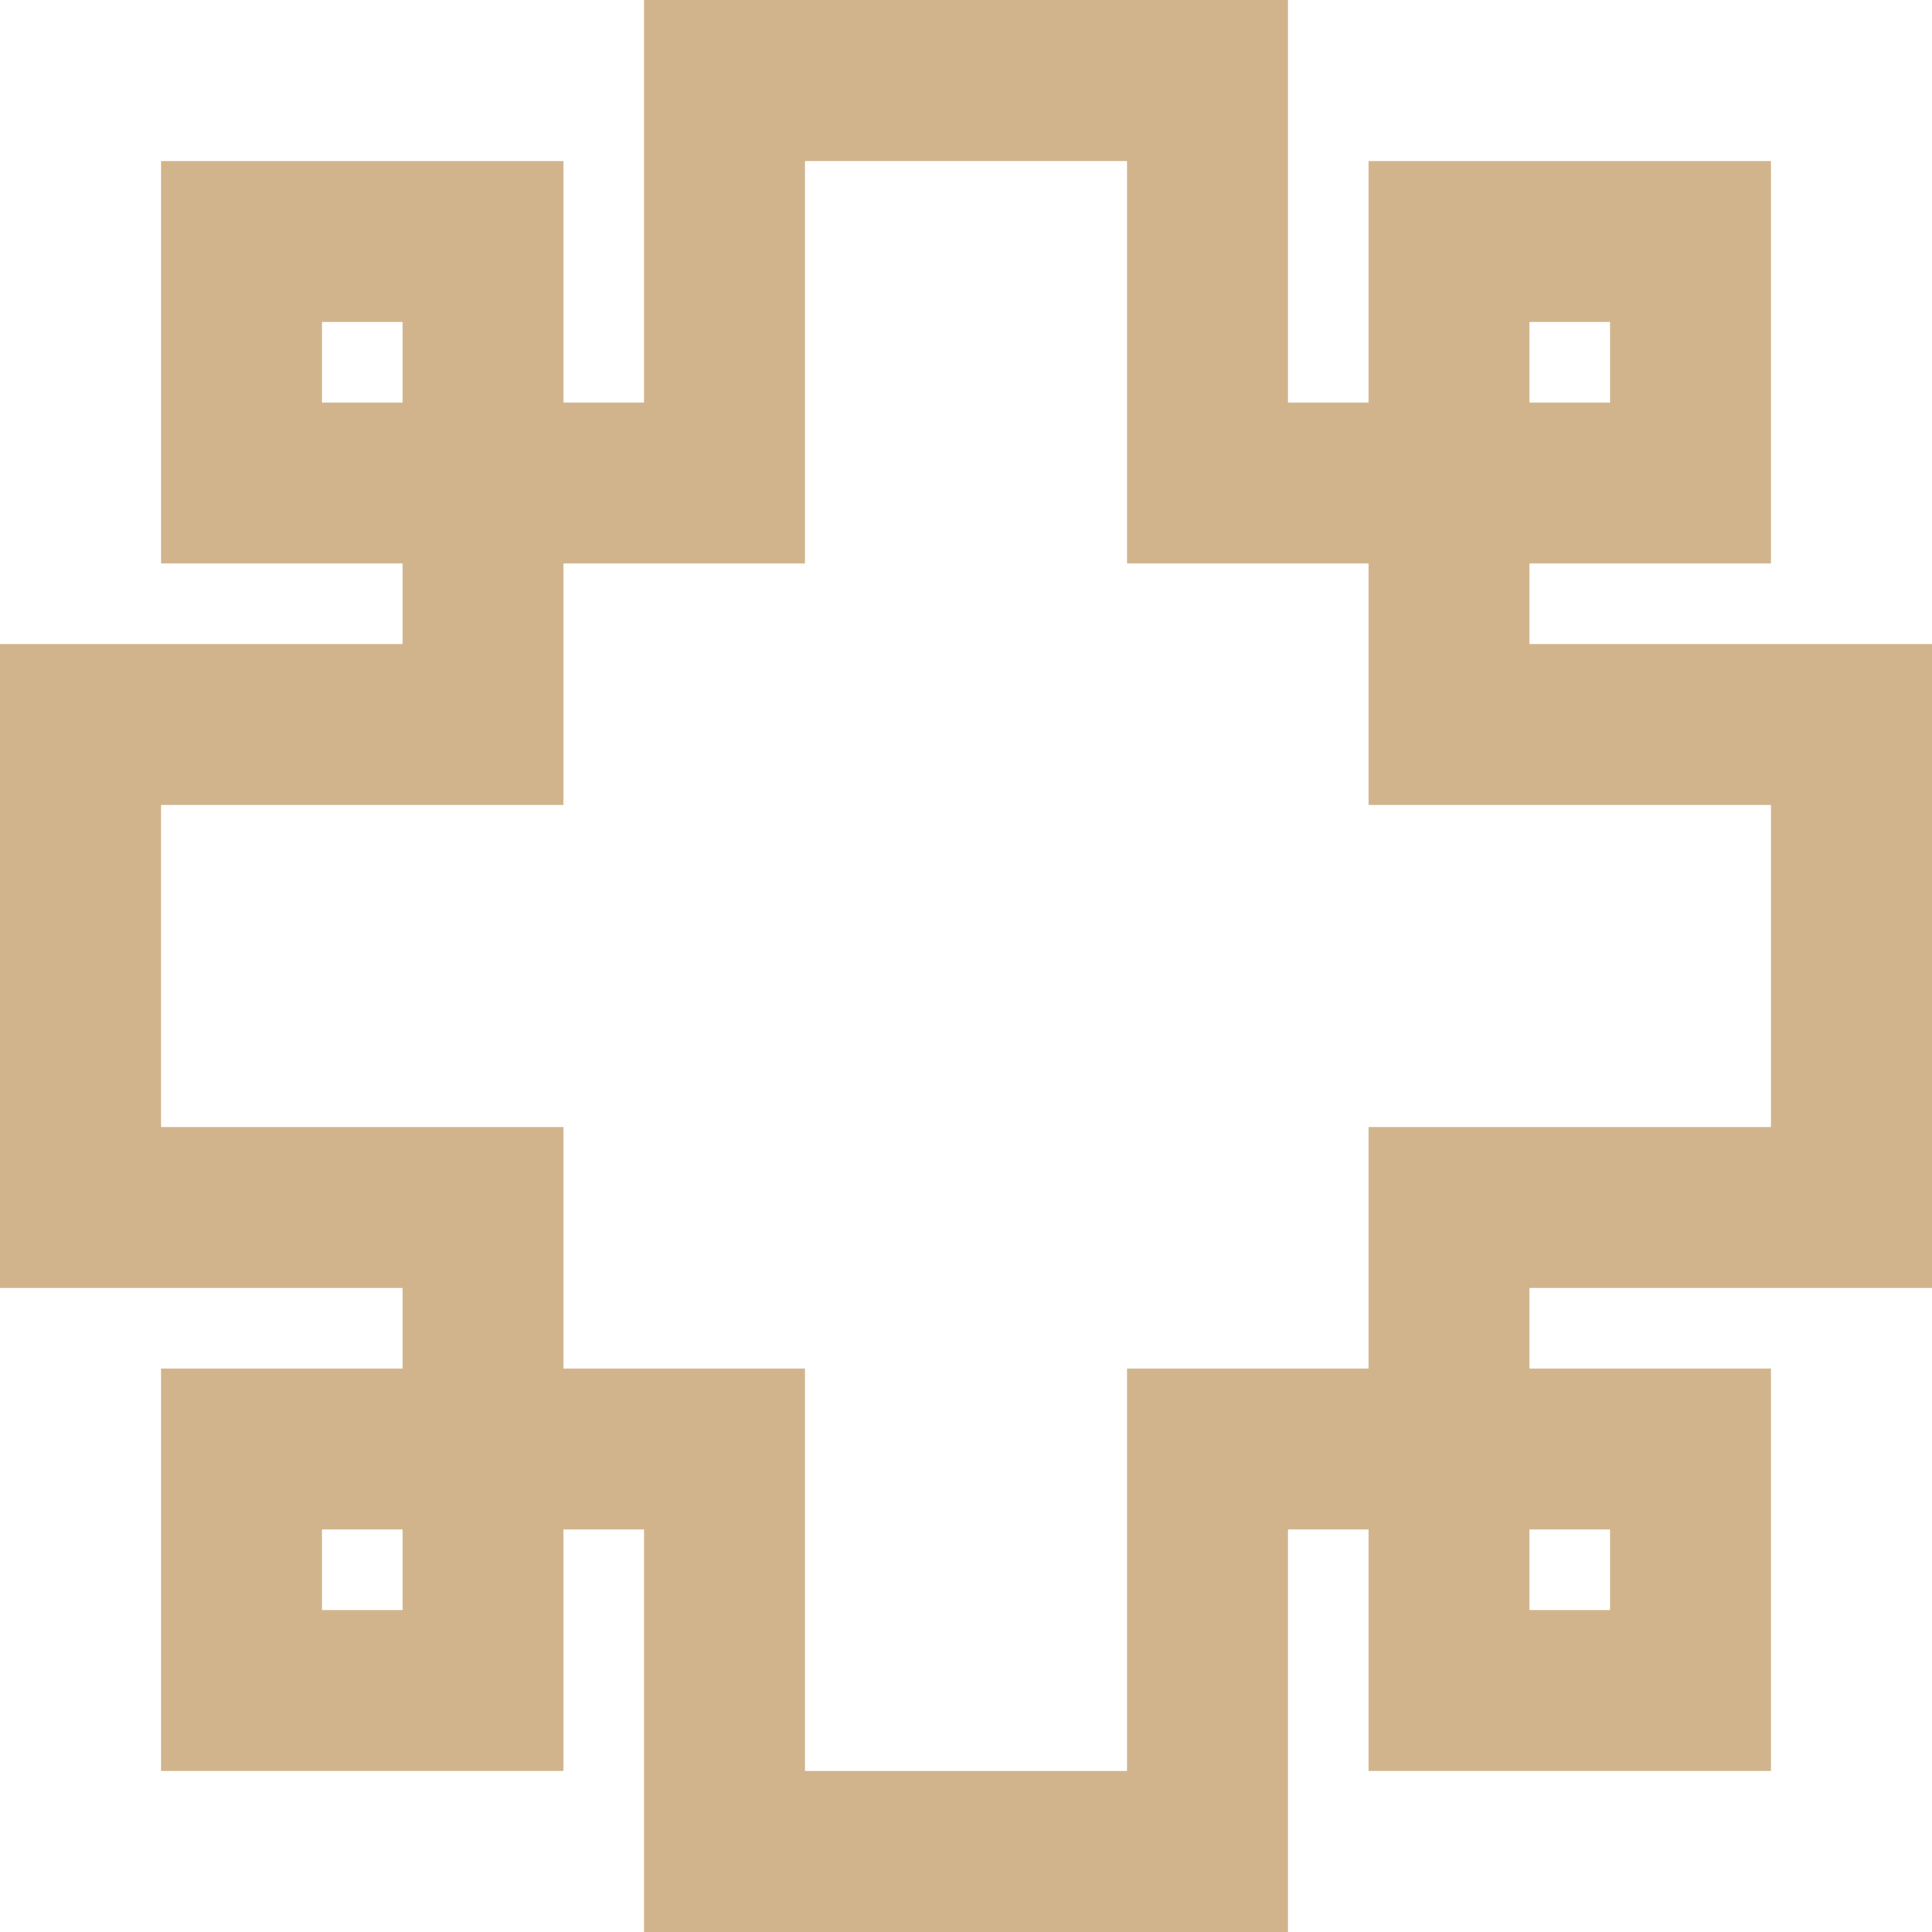
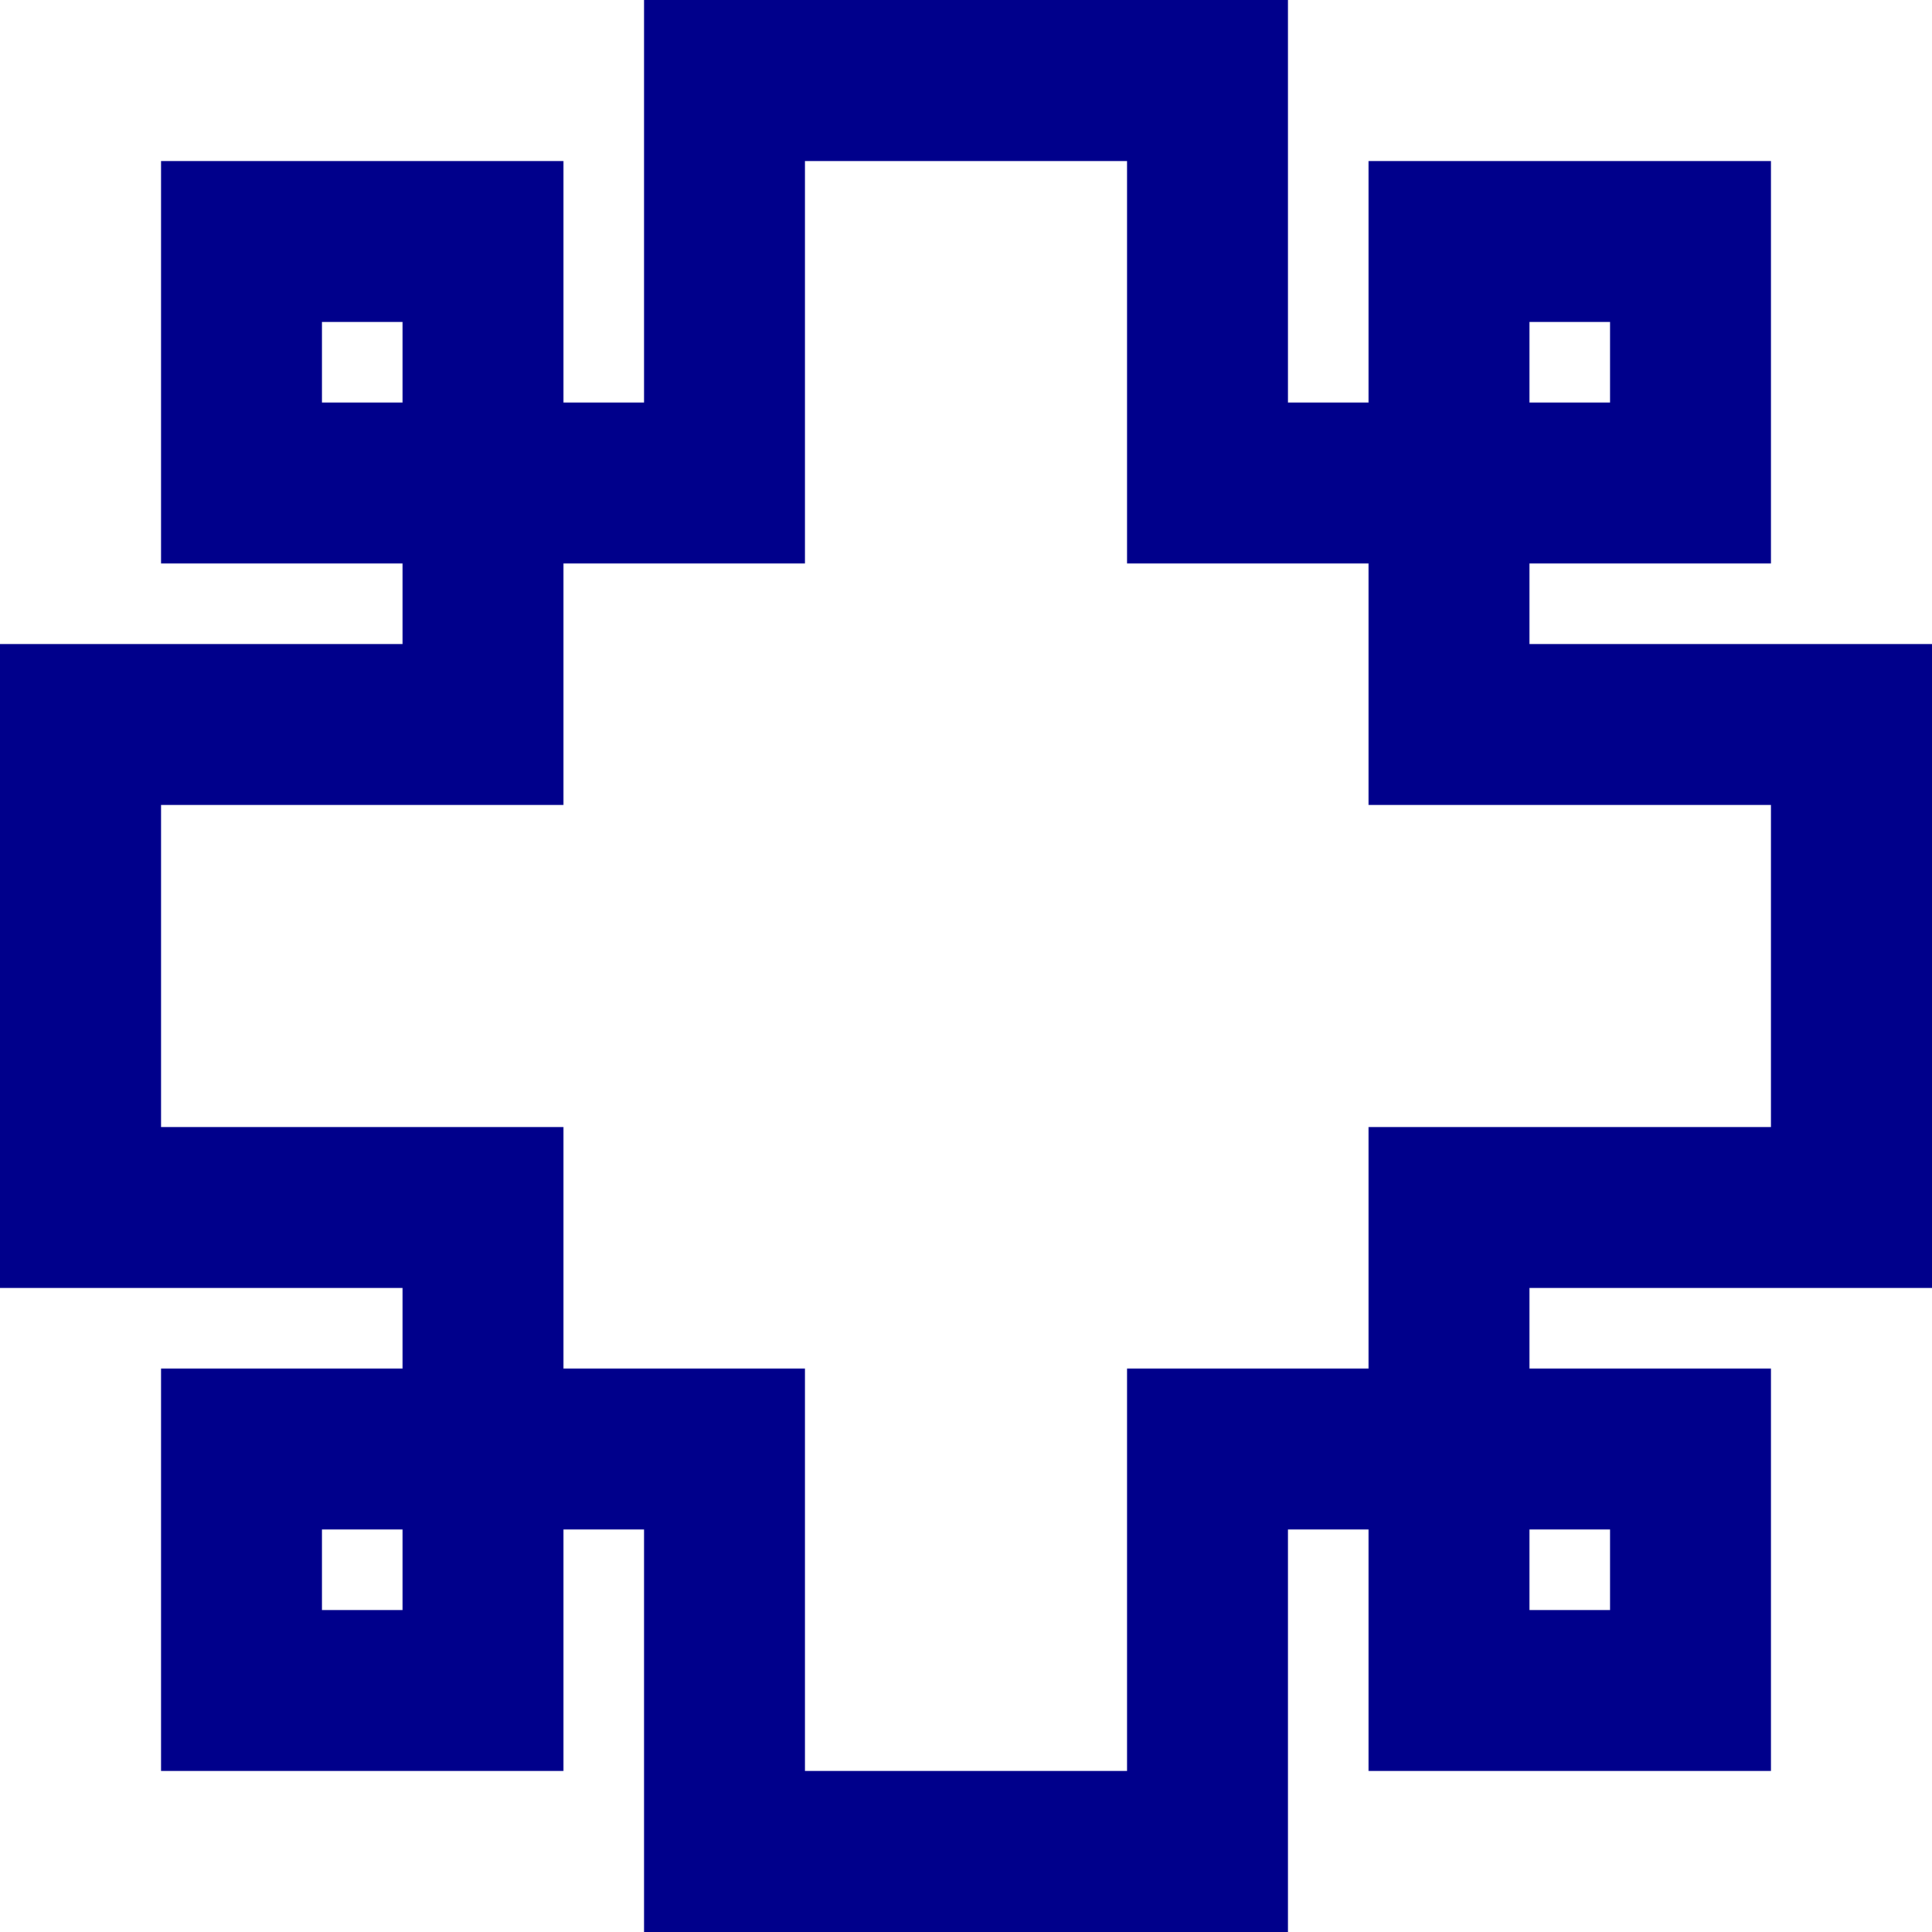
<svg xmlns="http://www.w3.org/2000/svg" version="1.1" id="Ebene_2" x="0px" y="0px" width="120px" height="120px" viewBox="612.5 429.5 120 120" enable-background="new 612.5 429.5 120 120" xml:space="preserve">
  <defs id="defs95" />
  <rect x="626" y="443" display="none" fill="none" stroke="#000000" stroke-width="2" stroke-miterlimit="10" width="93" height="93" id="rect14" />
-   <polygon fill="none" stroke="#D2B48C" stroke-miterlimit="10" points="1187.52,446.5 1187.52,439.5 1265.52,439.5 1265.52,446.5 1273.52,446.5 1273.52,442.5 1269.52,442.5 1269.52,450.5 1276.52,450.5 1276.52,528.5 1269.52,528.5 1269.52,536.5 1273.52,536.5 1273.52,532.5 1265.52,532.5 1265.52,539.5 1187.52,539.5 1187.52,532.5 1179.52,532.5 1179.52,536.5 1183.52,536.5 1183.52,528.5 1176.52,528.5 1176.52,450.5 1183.52,450.5 1183.52,442.5 1179.52,442.5 1179.52,446.5 " id="polygon95" transform="matrix(0.9910445,0,0,0.990094,-409.2289,2.700804)" style="stroke:#D2B48C;stroke-opacity:1" />
-   <path id="path14" style="fill:none;stroke:#D2B48C;stroke-width:10;stroke-linecap:square;stroke-linejoin:miter;stroke-dasharray:none;stroke-opacity:1" d="m 657.5,544.5 v -25 h -30 v 15 h 15 v -30 h -25 v -30 h 25 v -30 h -15 v 15 h 30 v -25 h 30 v 25 h 30 v -15 h -15 v 30 h 25 v 30 h -25 v 30 h 15 v -15 h -30 v 25 z" />
+   <polygon fill="none" stroke="#00008B" stroke-miterlimit="10" points="1187.52,446.5 1187.52,439.5 1265.52,439.5 1265.52,446.5 1273.52,446.5 1273.52,442.5 1269.52,442.5 1269.52,450.5 1276.52,450.5 1276.52,528.5 1269.52,528.5 1269.52,536.5 1273.52,536.5 1273.52,532.5 1265.52,532.5 1265.52,539.5 1187.52,539.5 1187.52,532.5 1179.52,532.5 1179.52,536.5 1183.52,536.5 1183.52,528.5 1176.52,528.5 1176.52,450.5 1183.52,450.5 1183.52,442.5 1179.52,442.5 1179.52,446.5 " id="polygon95" transform="matrix(0.9910445,0,0,0.990094,-409.2289,2.700804)" style="stroke:#e6adad;stroke-opacity:1" />
+   <path id="path14" style="fill:none;stroke:#00008B;stroke-width:10;stroke-linecap:square;stroke-linejoin:miter;stroke-dasharray:none;stroke-opacity:1" d="m 657.5,544.5 v -25 h -30 v 15 h 15 v -30 h -25 v -30 h 25 v -30 h -15 v 15 h 30 v -25 h 30 v 25 h 30 v -15 h -15 v 30 h 25 v 30 h -25 v 30 h 15 v -15 h -30 v 25 z" />
</svg>
